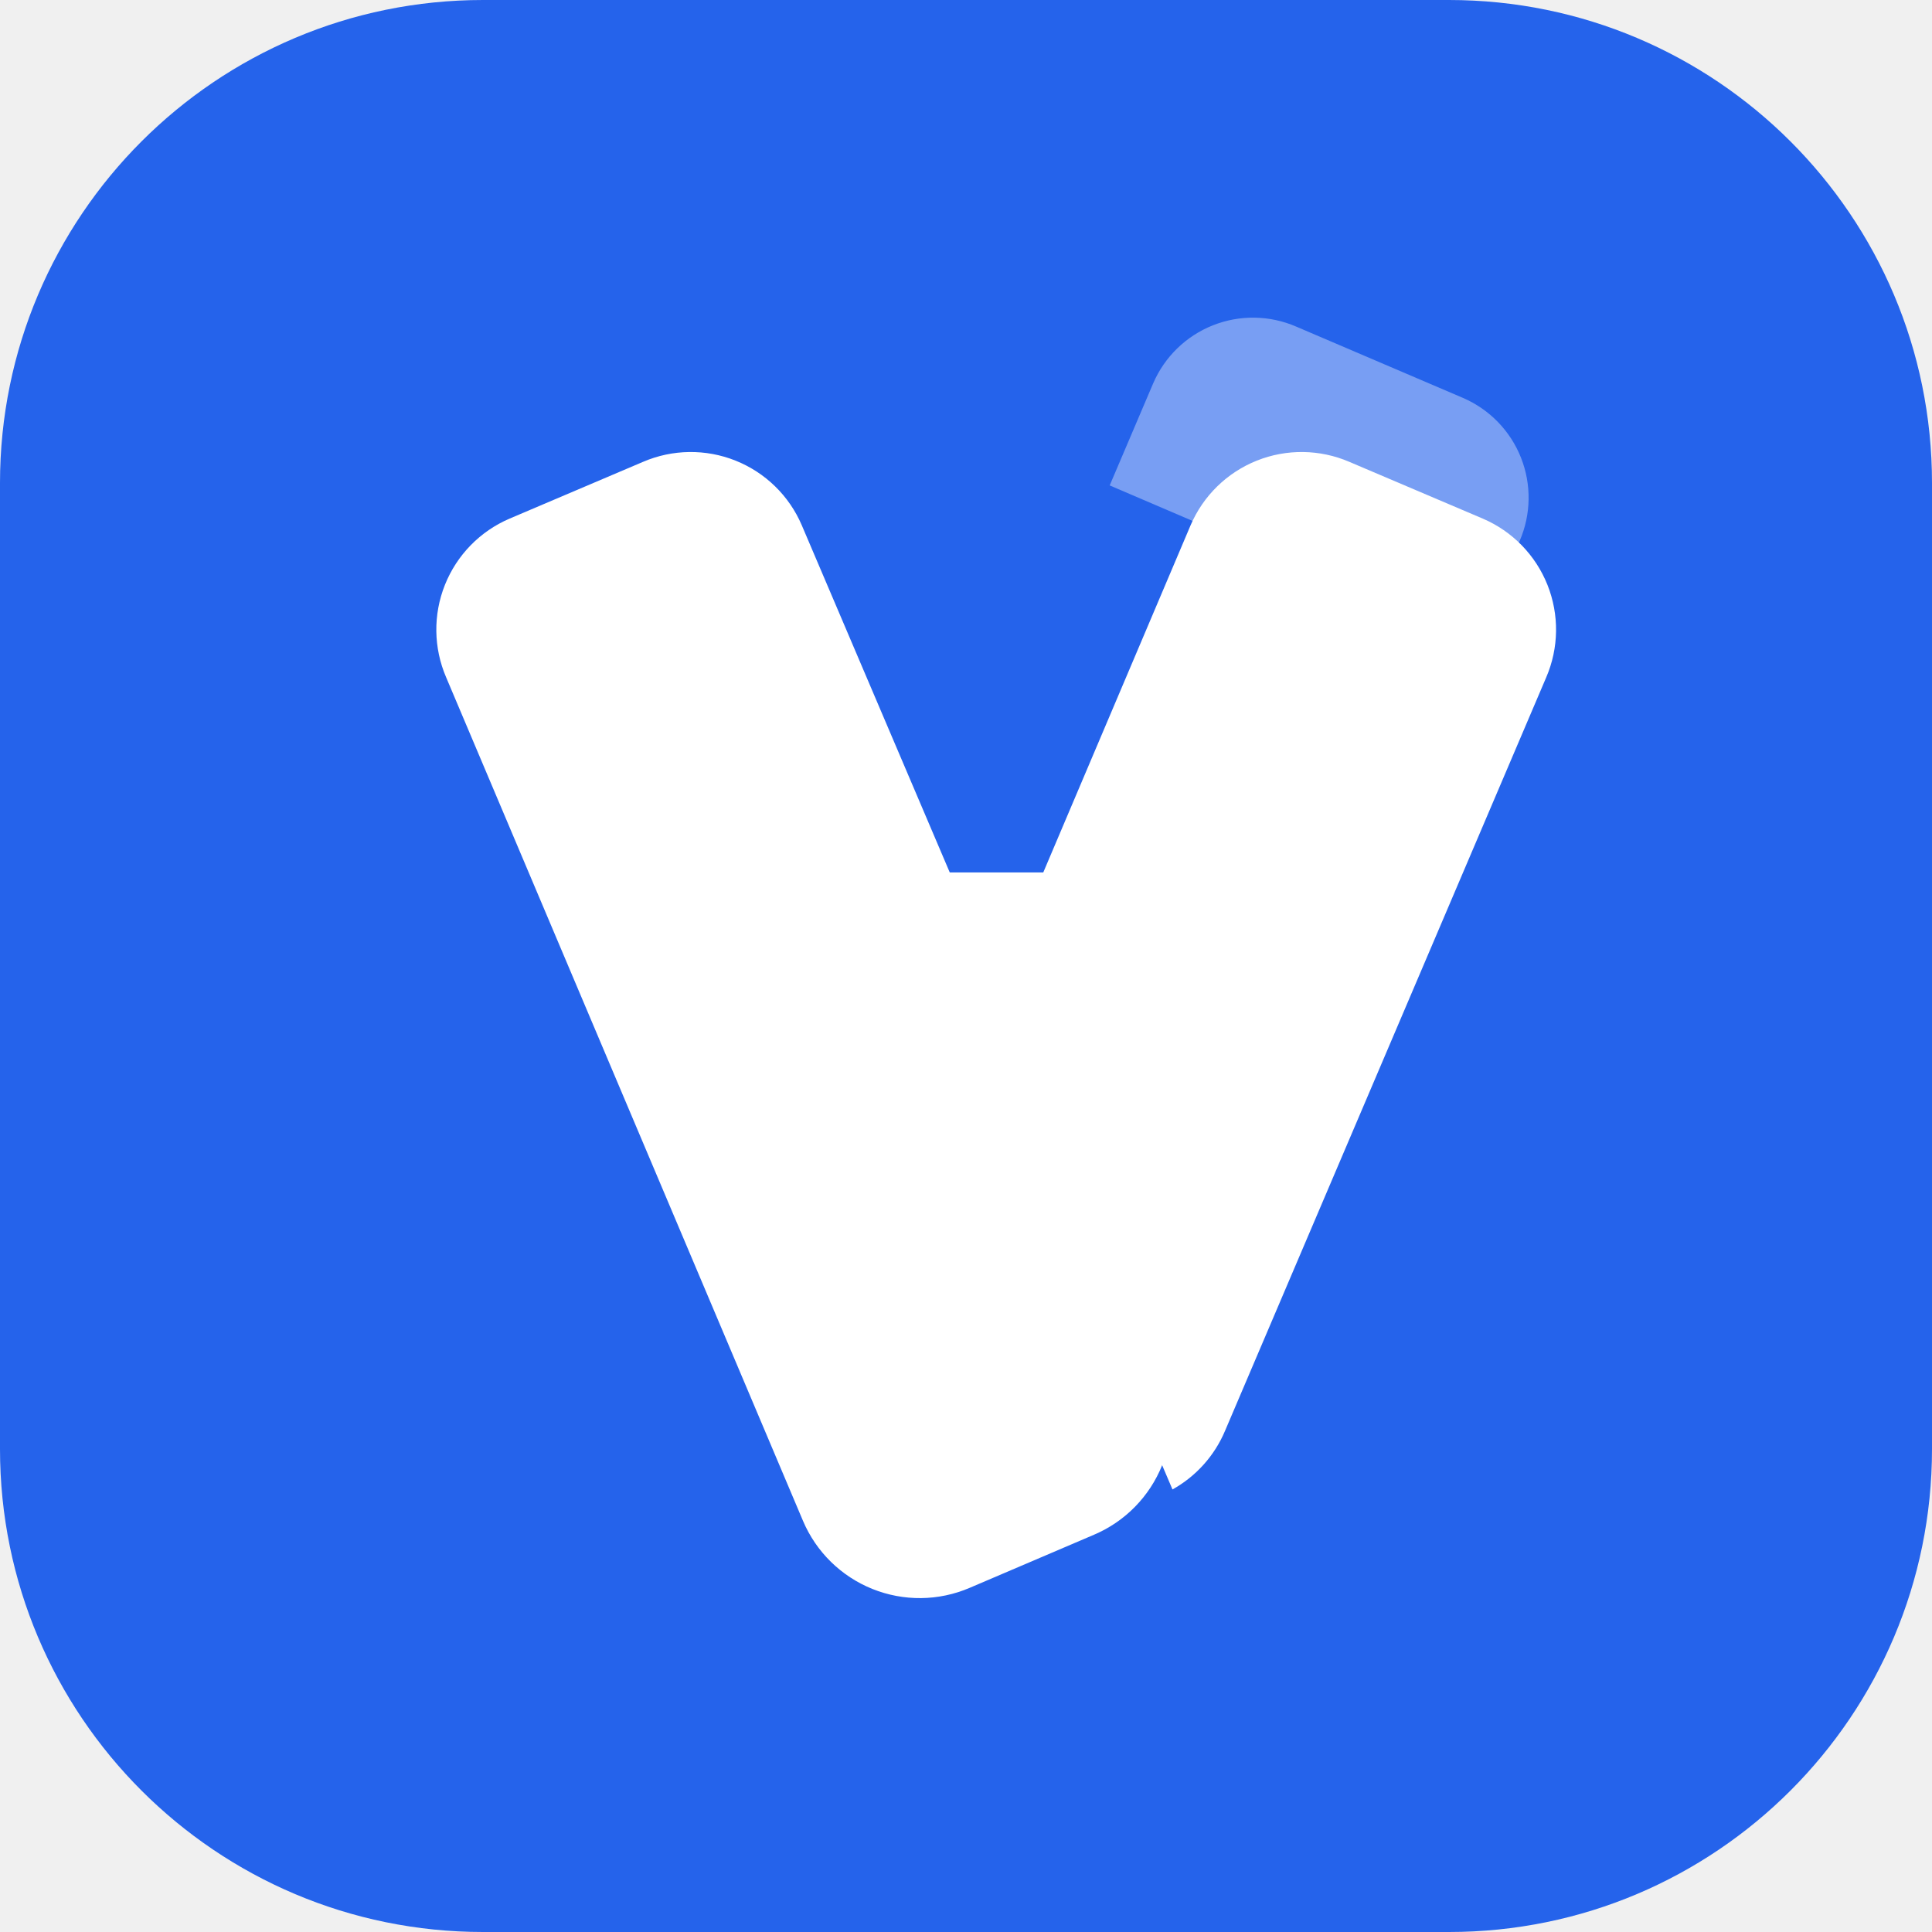
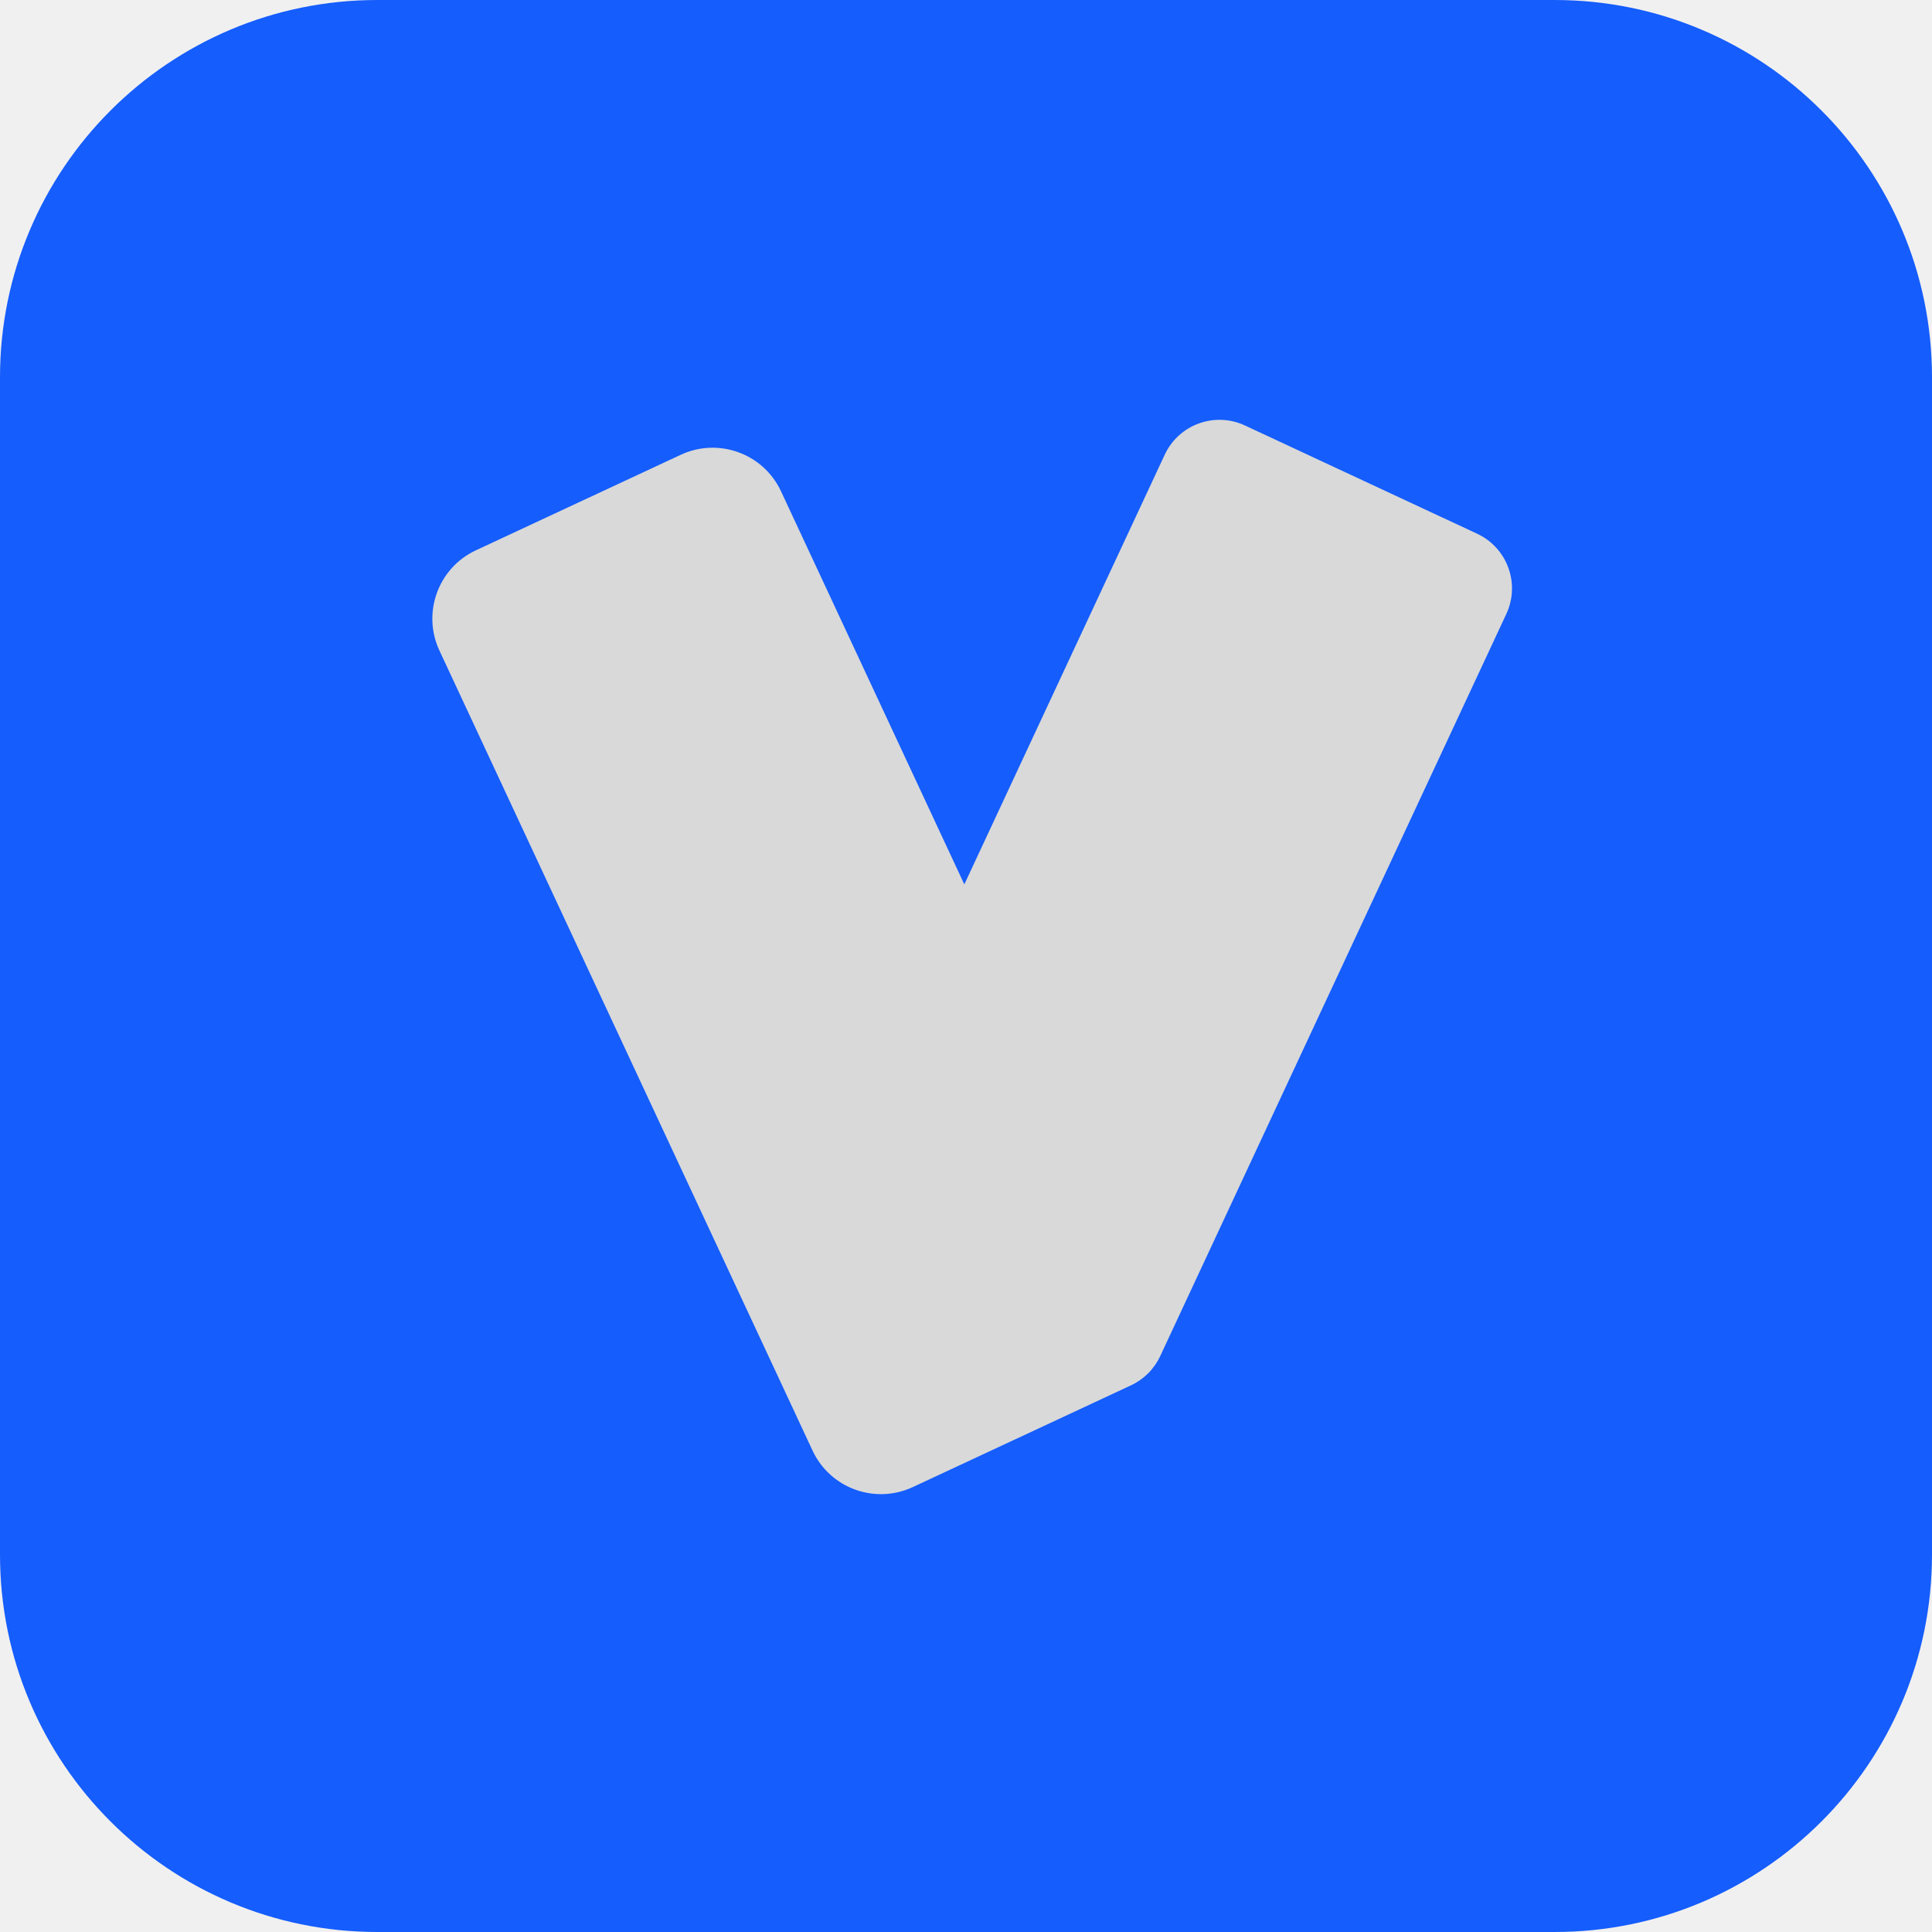
- <svg xmlns="http://www.w3.org/2000/svg" viewBox="0 0 32 32" fill="none">
-   <rect width="32" height="32" rx="8" fill="#2563EB" />
-   <g transform="translate(4, 4)" fill="#FFFFFF">
-     <path fill-opacity="0.38" d="M15.1 2.35a1.8 1.8 0 0 1 2.37-.94l2.76 1.18a1.8 1.8 0 0 1 .94 2.37l-.72 1.68-6.07-2.6.72-1.69Z" />
-     <path d="M13.28 10.45 15.72 4.7a2 2 0 0 1 2.63-1.05l2.21.94a2 2 0 0 1 1.05 2.63l-5.32 12.48a2 2 0 0 1-.87.97l-2.14-5.02v-.01l-.01-.01-1.99-5.18Z" />
-     <path d="M3.39 7.22a2 2 0 0 1 1.05-2.63l2.21-.94a2 2 0 0 1 2.63 1.05l5.95 13.96a2.1 2.1 0 0 1-1.11 2.76l-2.06.88a2.1 2.1 0 0 1-2.76-1.11L3.39 7.22Z" />
-   </g>
+ <svg xmlns="http://www.w3.org/2000/svg" viewBox="0 0 128 128" fill="none">
+   <rect width="128" height="128" rx="25" fill="#155DFC" />
+   <path d="M97.863 35.36C99.865 36.294 100.732 38.674 99.798 40.676L76.865 89.849C76.467 90.701 75.782 91.386 74.93 91.783L60.477 98.522C57.975 99.689 55 98.606 53.833 96.104L29.114 43.103C27.946 40.6 29.029 37.625 31.532 36.458L45.1 30.132C47.603 28.965 50.578 30.048 51.745 32.55L63.889 58.592L77.167 30.124C78.101 28.123 80.48 27.256 82.482 28.19L97.863 35.36Z" fill="#D9D9D9" />
</svg>
